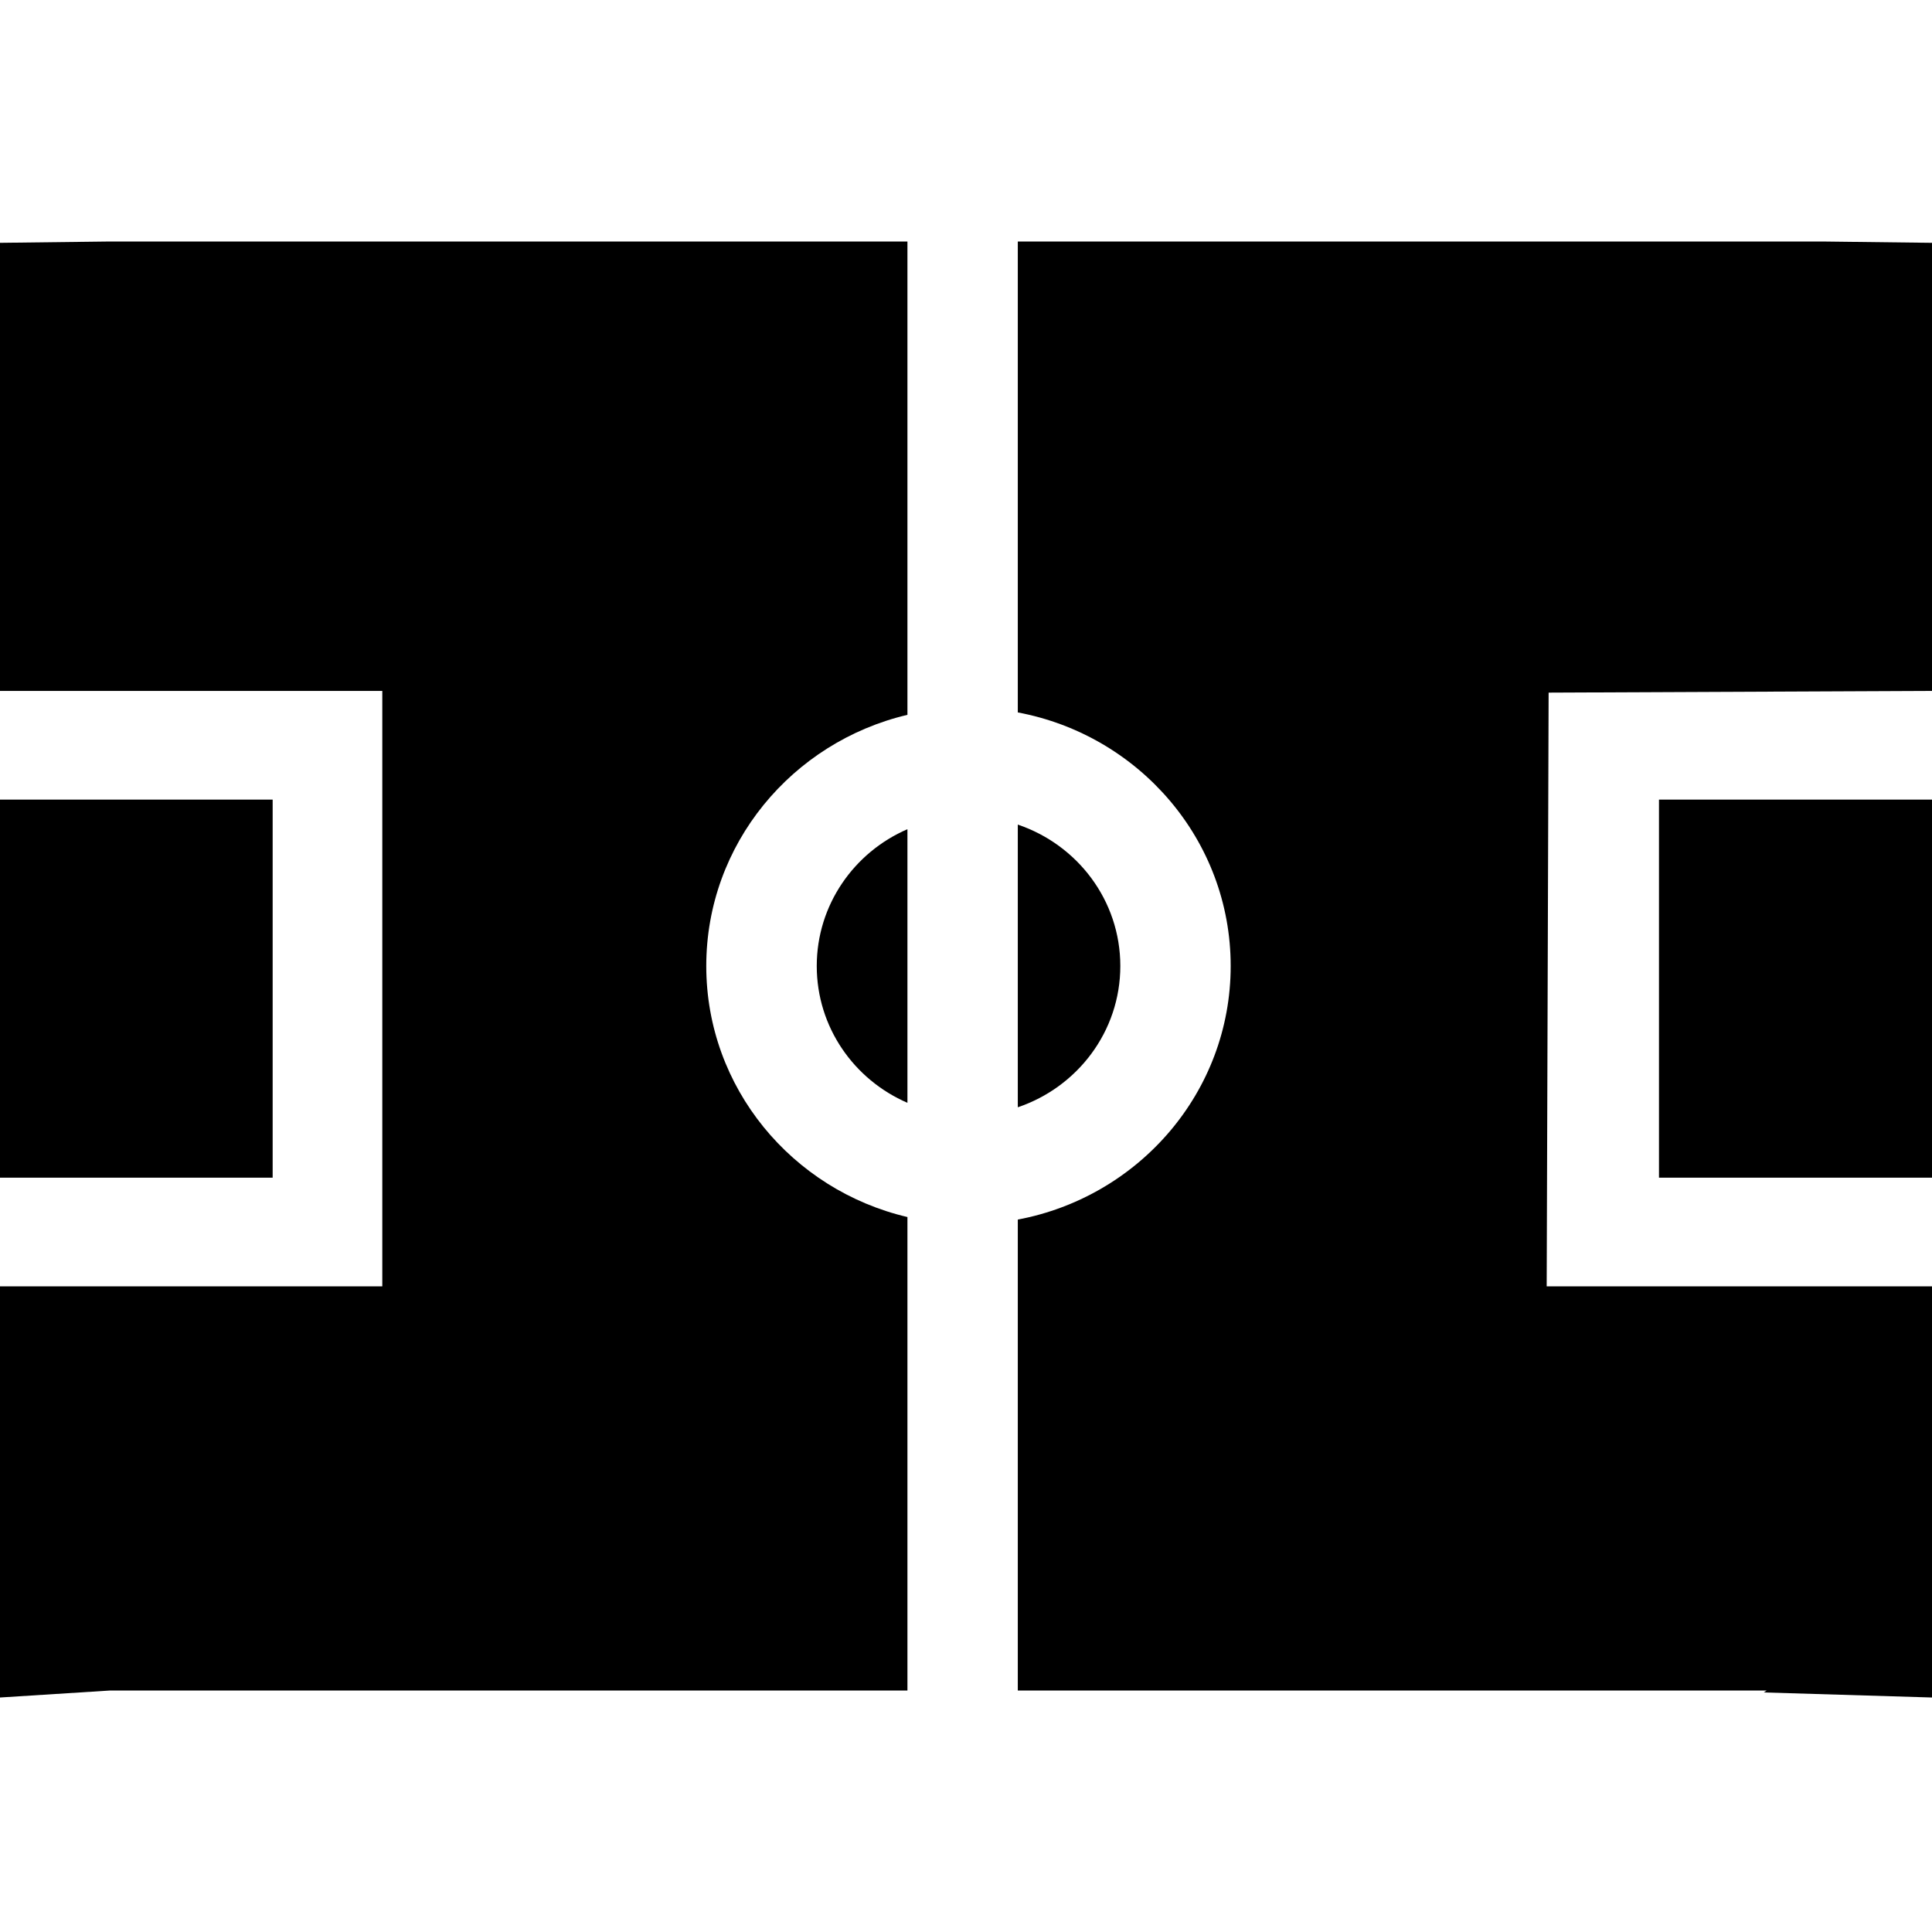
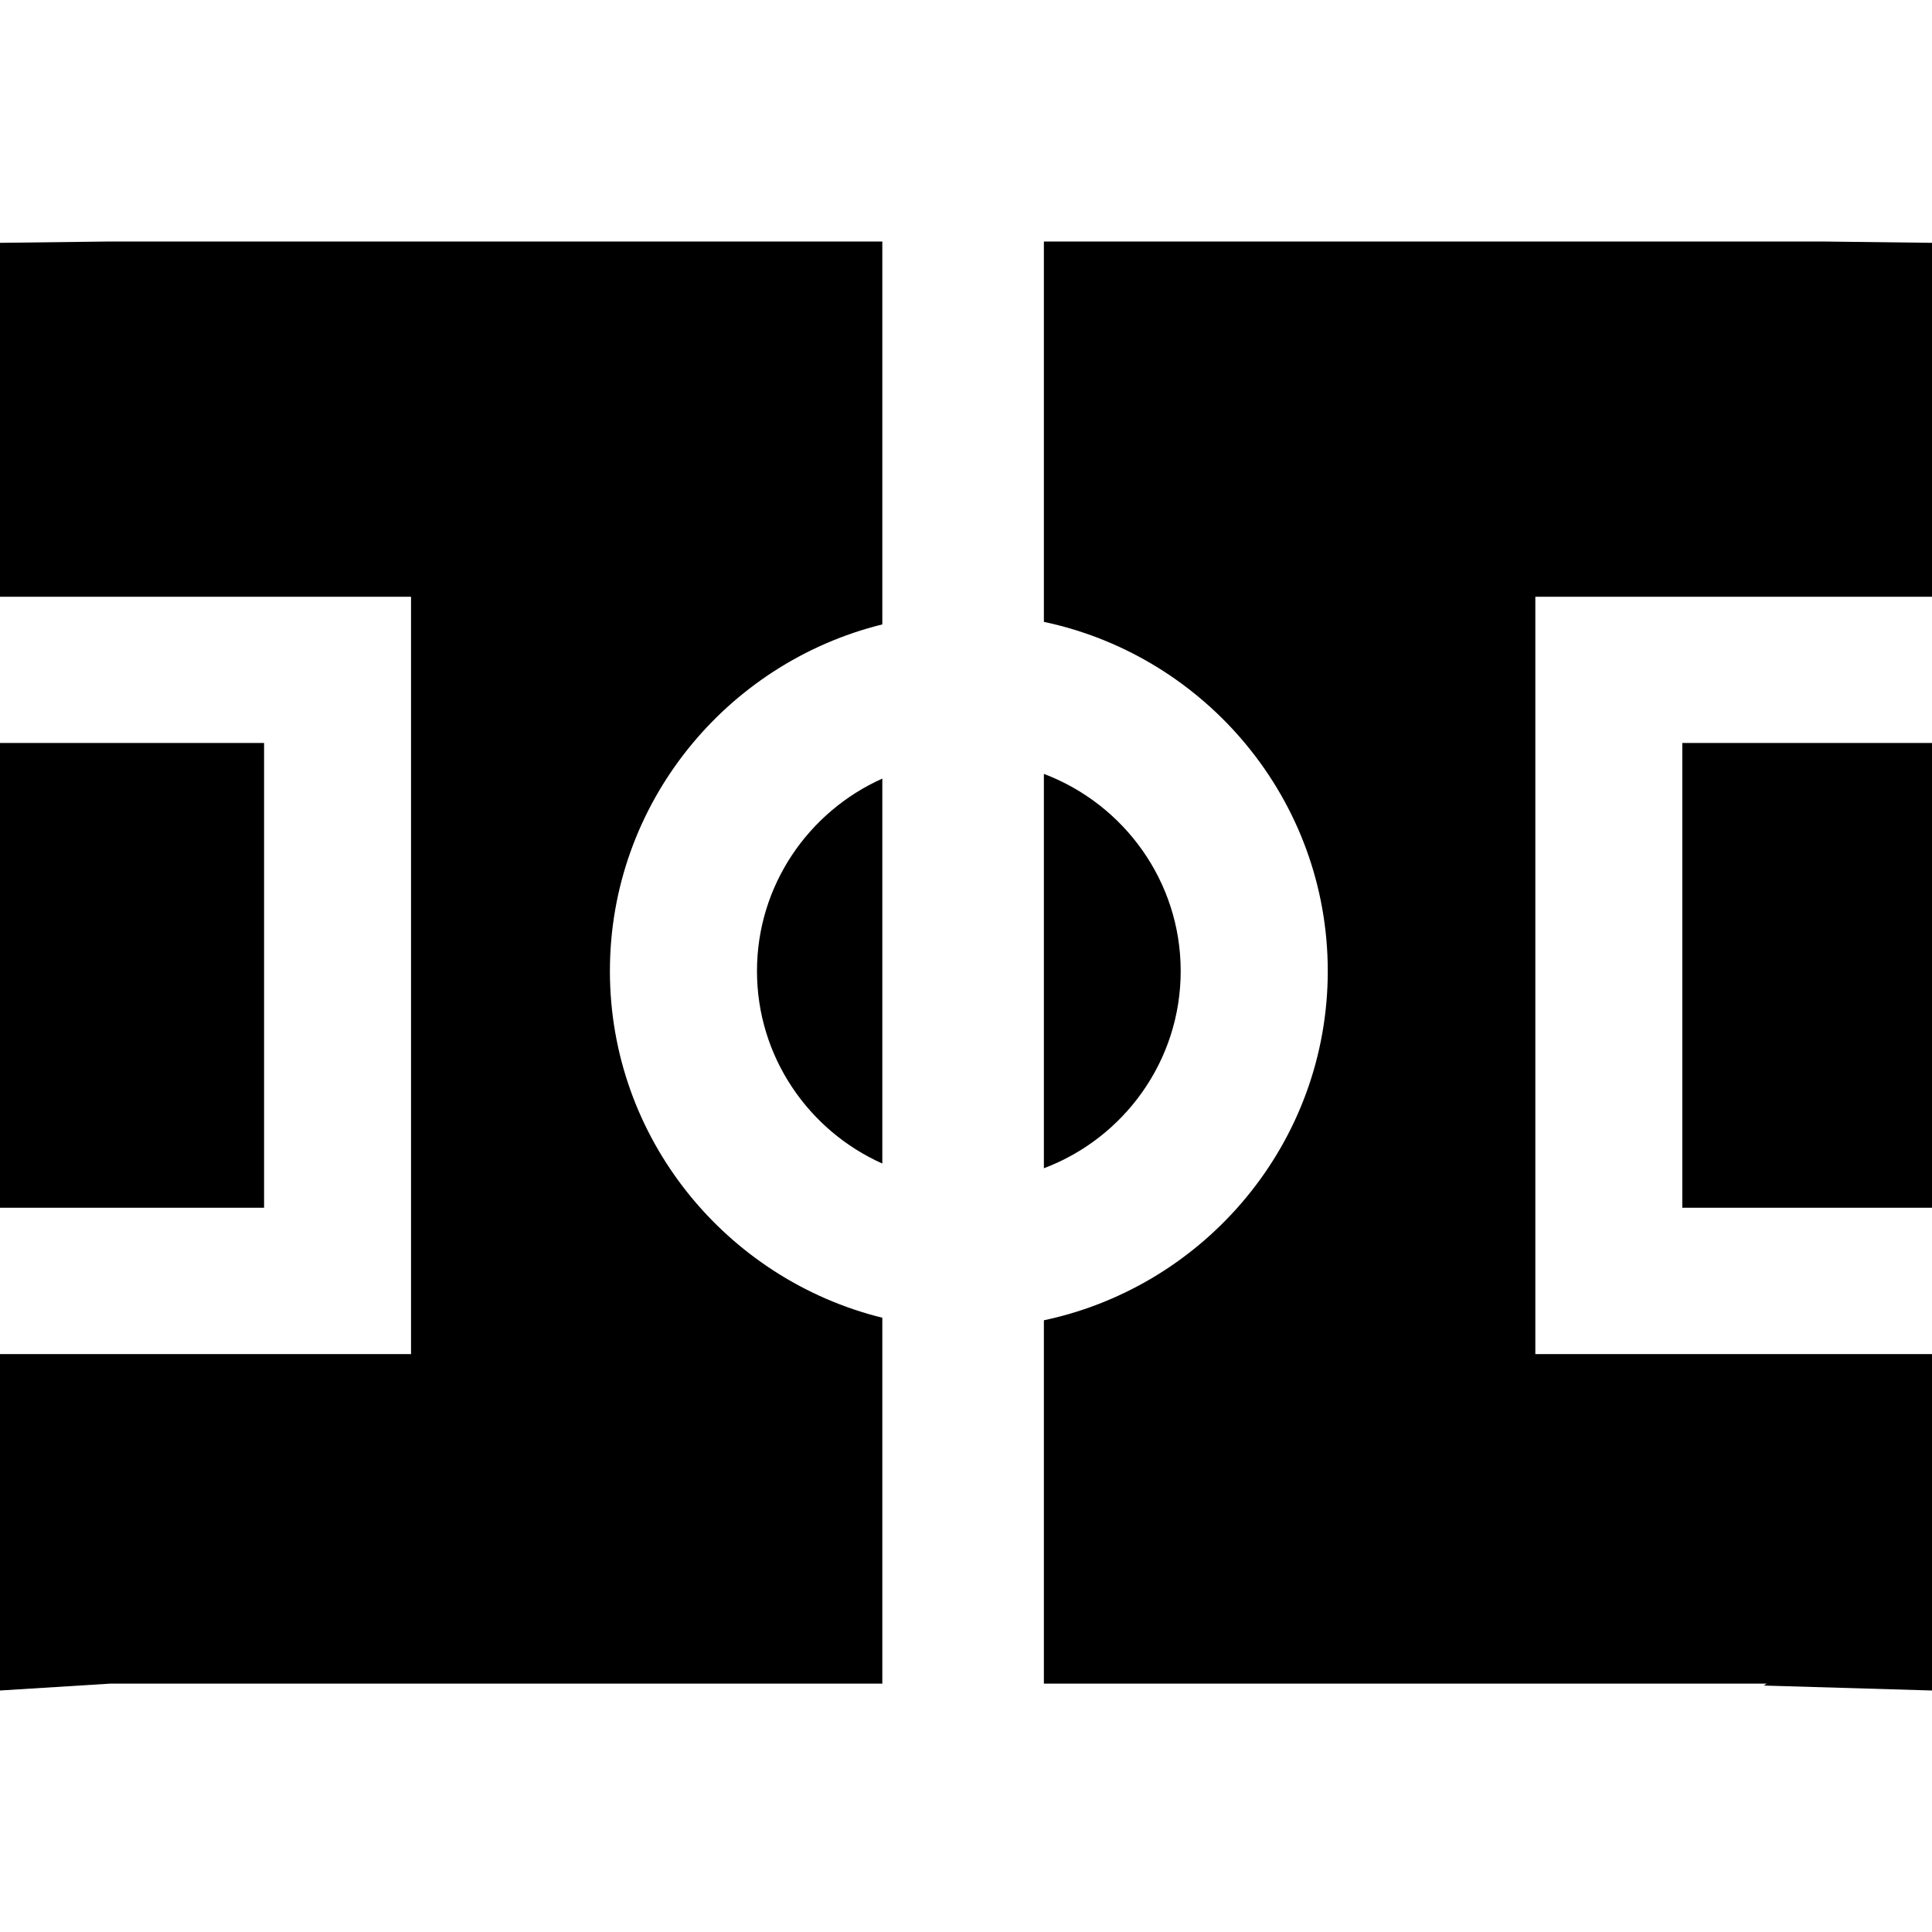
<svg xmlns="http://www.w3.org/2000/svg" width="16" height="16" viewBox="0 0 16 16" fill="none">
-   <path d="M16 6.622H13.739V9.753H16V6.622Z" fill="black" />
-   <path d="M9.278 8C9.278 7.457 8.923 6.996 8.429 6.829V9.17C8.923 9.003 9.278 8.542 9.278 8Z" fill="black" />
-   <path d="M15.09 2C15.088 2 15.087 2 15.086 2H8.429V5.9C9.433 6.088 10.192 6.957 10.192 8C10.192 9.043 9.433 9.911 8.429 10.1V14H14.631L14.607 14.016L16 14.058V10.653H12.809L12.825 5.736L16 5.722V2.011L15.09 2Z" fill="black" />
-   <path d="M0.911 2L0 2.011V2.898C0 2.898 0 2.899 0 2.9V5.722H3.166V10.653H0V13.1C0 13.1 0 13.101 0 13.102V14.058L0.914 14H7.515V10.079C6.56 9.855 5.849 9.009 5.849 8C5.849 6.991 6.56 6.145 7.515 5.92V2H0.914C0.913 2 0.912 2 0.911 2Z" fill="black" />
-   <path d="M2.258 6.622H0V9.753H2.258V6.622Z" fill="black" />
-   <path d="M7.515 9.133V6.867C7.073 7.058 6.764 7.494 6.764 8C6.764 8.507 7.073 8.942 7.515 9.133Z" fill="black" />
+   <path d="M9.778 8.042C9.778 7.297 9.306 6.659 8.645 6.409V9.675C9.306 9.426 9.778 8.788 9.778 8.042Z" fill="black" />
+   <path d="M13.932 10.002H16V6.153H13.932V10.002Z" fill="black" />
+   <path d="M15.09 2H8.645V5.15C9.986 5.434 10.996 6.623 10.996 8.042C10.996 9.461 9.986 10.65 8.645 10.934V13.943H14.631L14.607 13.959L16 14V11.214H12.715V4.942H16V2.011L15.09 2Z" fill="black" />
+   <path d="M2.187 6.153H0V10.002H2.187V6.153Z" fill="black" />
+   <path d="M6.269 8.042C6.269 8.751 6.696 9.363 7.307 9.636V6.448C6.696 6.721 6.269 7.333 6.269 8.042Z" fill="black" />
+   <path d="M0 2.011V4.942H3.404V11.214H0V14L0.914 13.943H7.307V10.913C6.013 10.593 5.051 9.427 5.051 8.042C5.051 6.657 6.013 5.491 7.307 5.171V2H0.91L0 2.011Z" fill="black" />
</svg>
